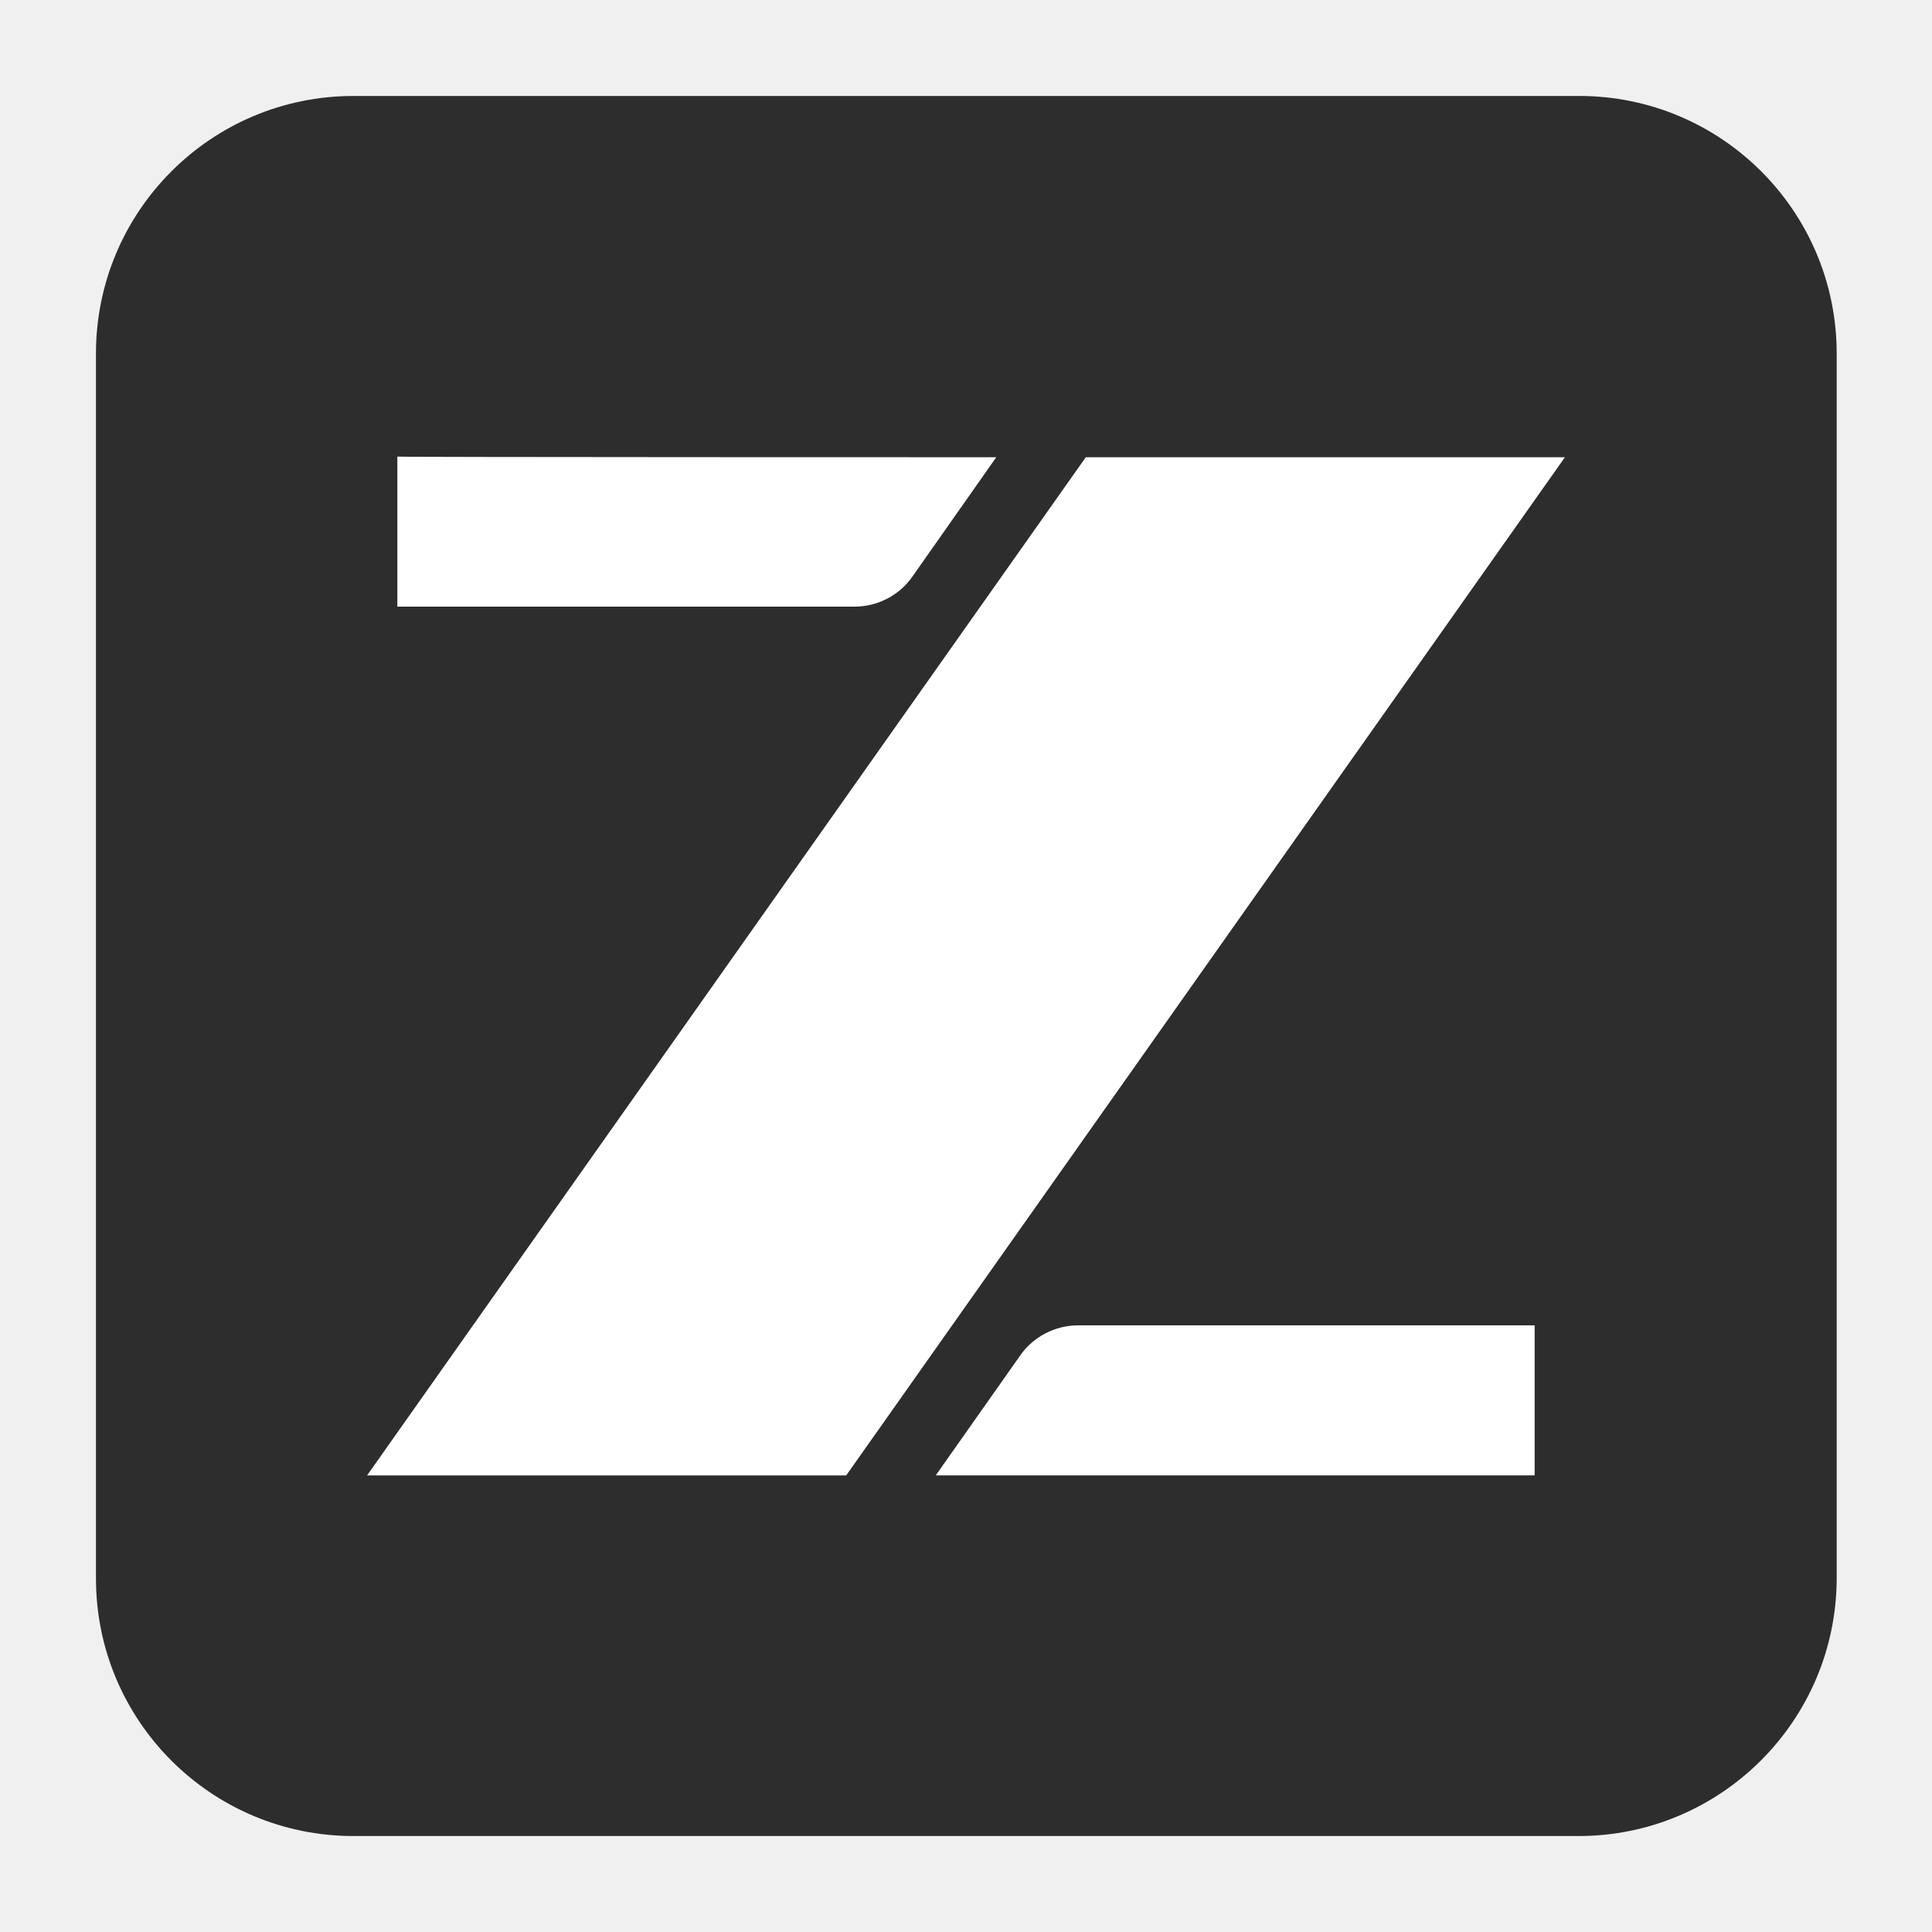
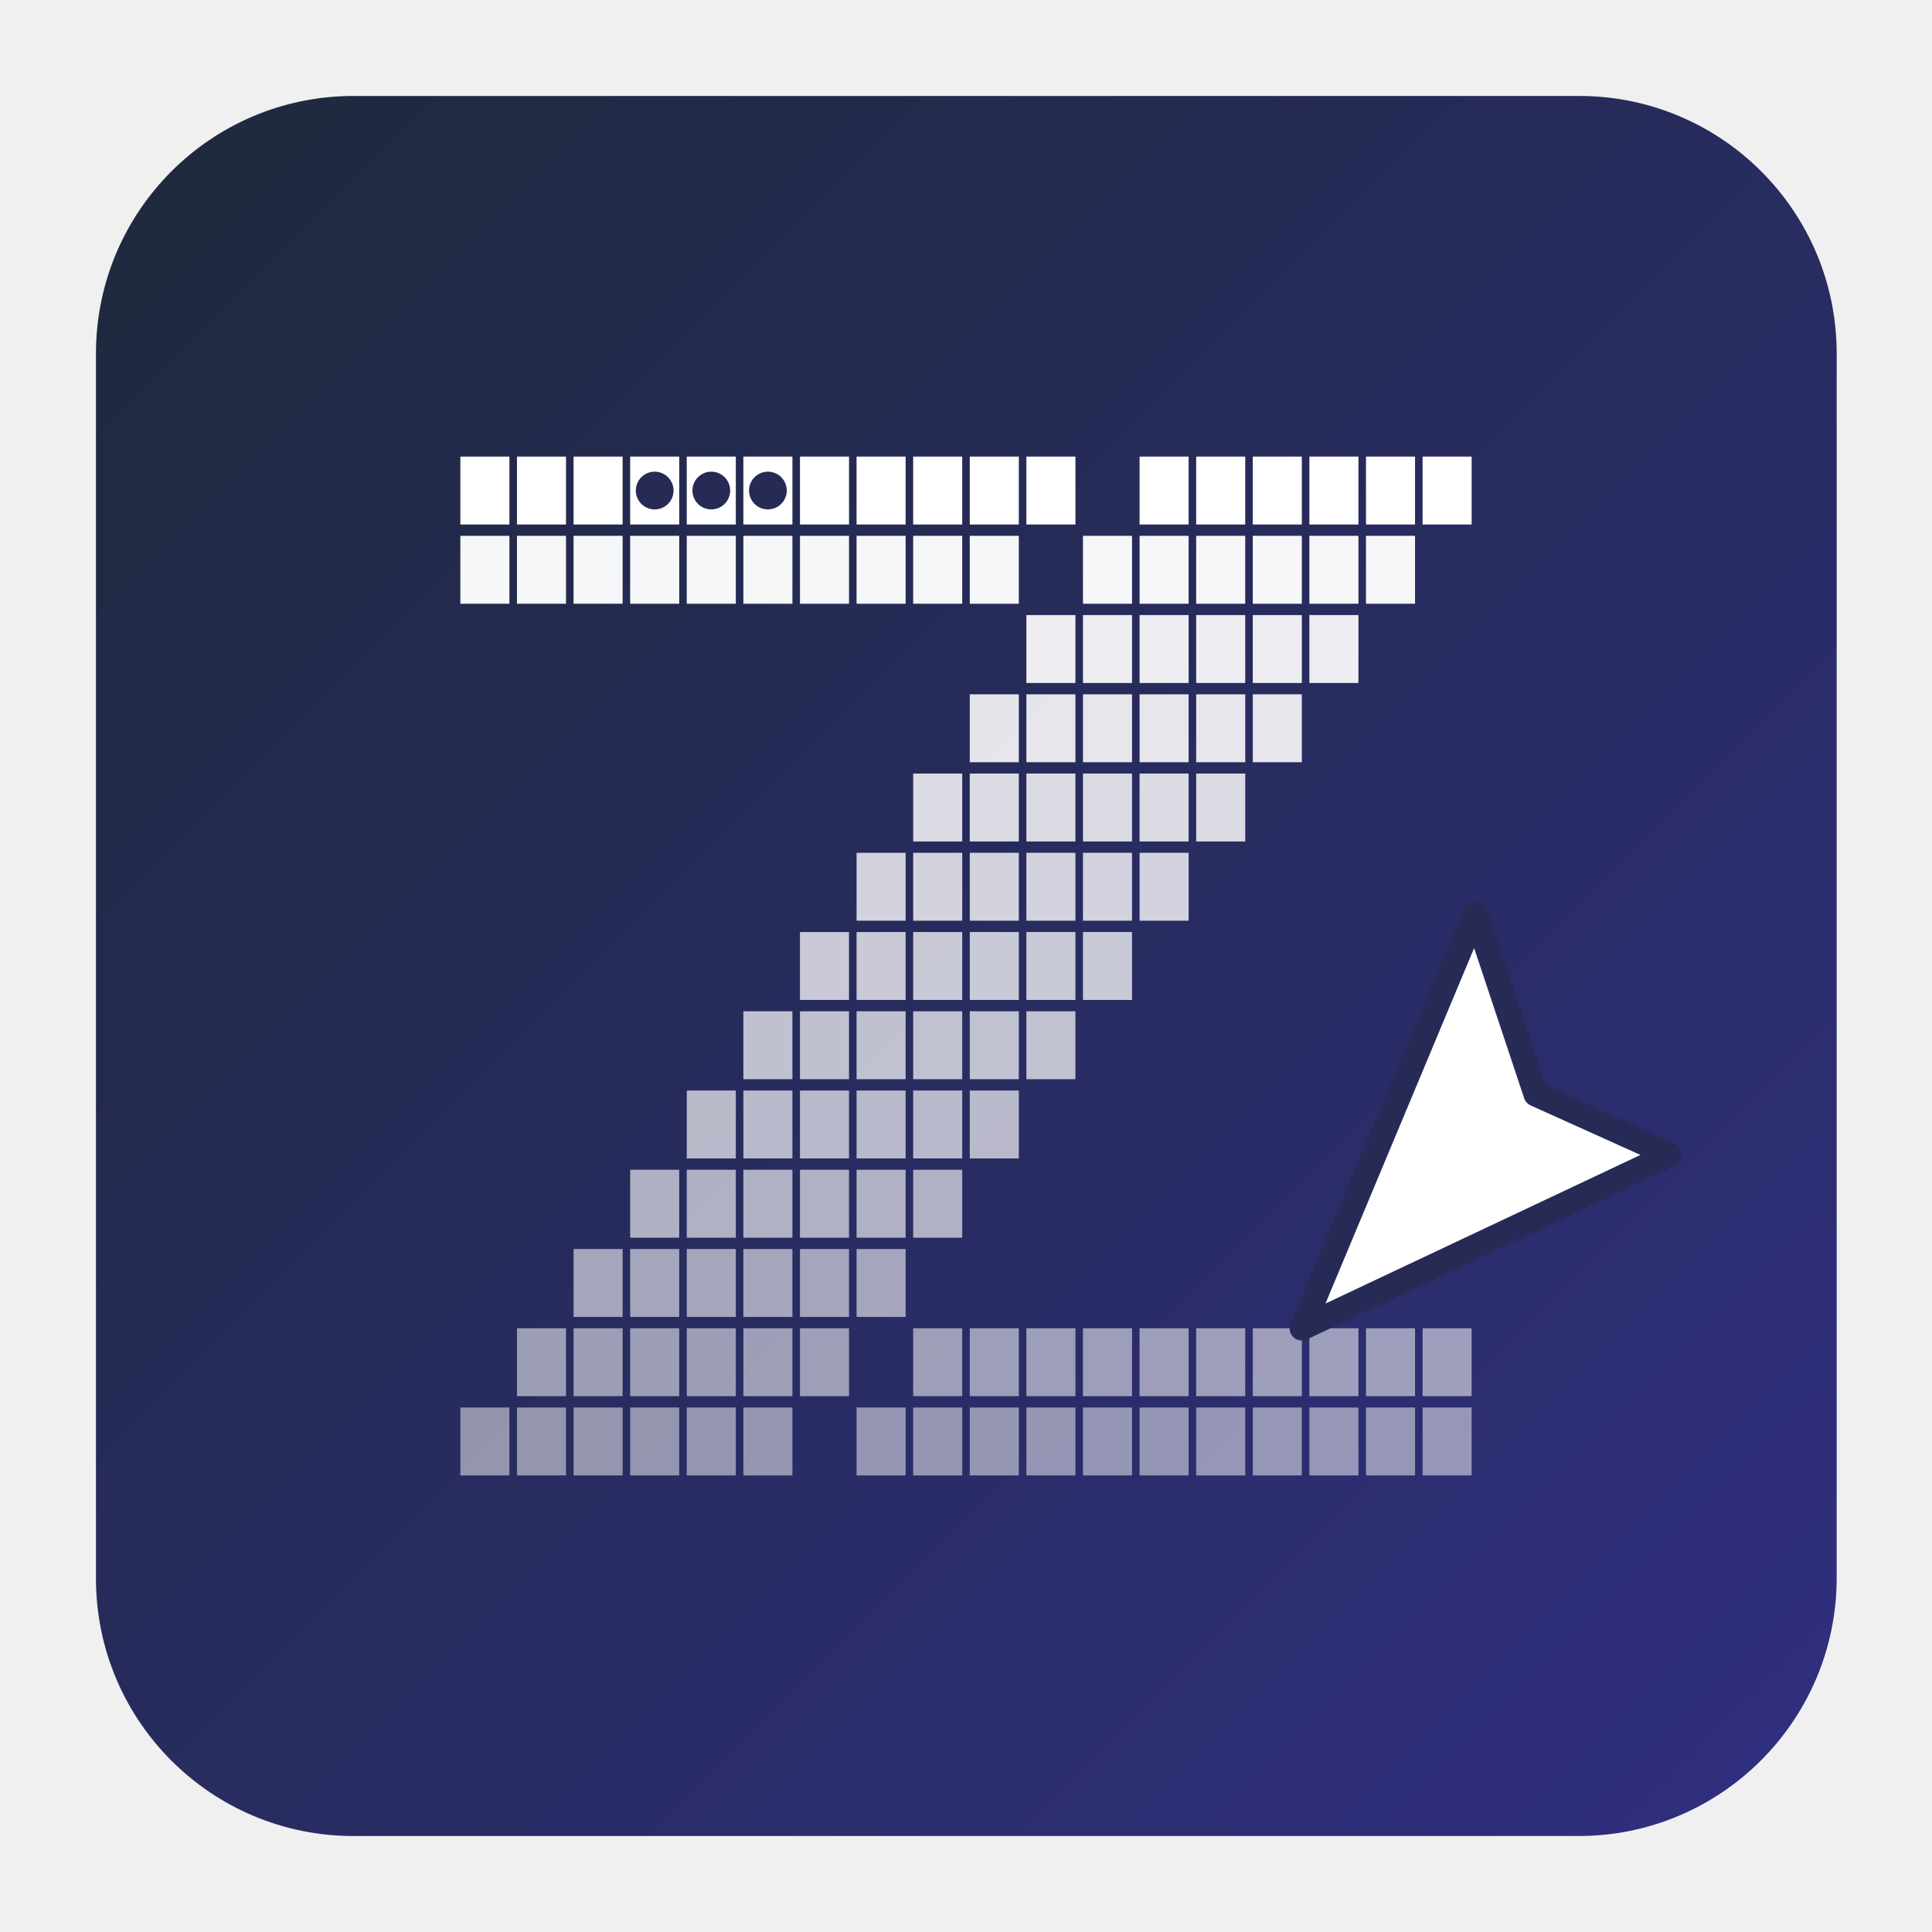
- <svg xmlns="http://www.w3.org/2000/svg" viewBox="0 0 1024 1024">
-   <path d="M836.608 973.141H187.392c-75.435 0-136.533-61.098-136.533-136.533V187.392c0-75.435 61.098-136.533 136.533-136.533h649.557c75.435 0 136.534 61.098 136.534 136.533v649.557c-0.342 75.094-61.44 136.192-136.875 136.192z" fill="#2D2D2D" />
-   <path d="M528.043 242.347l-44.374 63.146c-6.826 9.899-18.432 16.043-30.72 16.043H210.603v-79.53c-0.342 0.34 317.44 0.34 317.44 0.34z m301.397 0L448.512 781.995H194.56l380.928-539.648zM495.957 781.995l44.715-63.488c6.827-9.899 18.432-16.043 30.72-16.043h242.005v79.53h-317.44z" fill="#FFFFFF" />
+ <svg xmlns="http://www.w3.org/2000/svg" viewBox="0 0 1024 1024" version="1.1">
+   <defs>
+     <linearGradient id="bg" x1="0" y1="0" x2="1" y2="1">
+       <stop offset="0" stop-color="#1E293B" />
+       <stop offset="1" stop-color="#312E81" />
+     </linearGradient>
+   </defs>
+   <path fill="url(#bg)" d="M836.608 973.141H187.392c-75.435 0-136.533-61.098-136.533-136.533V187.392c0-75.435 61.098-136.533 136.533-136.533h649.557c75.435 0 136.534 61.098 136.534 136.533v649.557c-0.342 75.094-61.44 136.192-136.875 136.192z" />
+   <g fill="#FFFFFF">
+     <rect x="244" y="242" width="26" height="36" fill="#FFFFFF" fill-opacity="1.00" />
+     <rect x="274" y="242" width="26" height="36" fill="#FFFFFF" fill-opacity="1.00" />
+     <rect x="304" y="242" width="26" height="36" fill="#FFFFFF" fill-opacity="1.00" />
+     <rect x="334" y="242" width="26" height="36" fill="#FFFFFF" fill-opacity="1.00" />
+     <rect x="364" y="242" width="26" height="36" fill="#FFFFFF" fill-opacity="1.00" />
+     <rect x="394" y="242" width="26" height="36" fill="#FFFFFF" fill-opacity="1.00" />
+     <rect x="424" y="242" width="26" height="36" fill="#FFFFFF" fill-opacity="1.00" />
+     <rect x="454" y="242" width="26" height="36" fill="#FFFFFF" fill-opacity="1.00" />
+     <rect x="484" y="242" width="26" height="36" fill="#FFFFFF" fill-opacity="1.00" />
+     <rect x="514" y="242" width="26" height="36" fill="#FFFFFF" fill-opacity="1.00" />
+     <rect x="544" y="242" width="26" height="36" fill="#FFFFFF" fill-opacity="1.00" />
+     <rect x="604" y="242" width="26" height="36" fill="#FFFFFF" fill-opacity="1.00" />
+     <rect x="634" y="242" width="26" height="36" fill="#FFFFFF" fill-opacity="1.00" />
+     <rect x="664" y="242" width="26" height="36" fill="#FFFFFF" fill-opacity="1.00" />
+     <rect x="694" y="242" width="26" height="36" fill="#FFFFFF" fill-opacity="1.00" />
+     <rect x="724" y="242" width="26" height="36" fill="#FFFFFF" fill-opacity="1.00" />
+     <rect x="754" y="242" width="26" height="36" fill="#FFFFFF" fill-opacity="1.00" />
+     <rect x="244" y="284" width="26" height="36" fill="#FFFFFF" fill-opacity="0.96" />
+     <rect x="274" y="284" width="26" height="36" fill="#FFFFFF" fill-opacity="0.96" />
+     <rect x="304" y="284" width="26" height="36" fill="#FFFFFF" fill-opacity="0.96" />
+     <rect x="334" y="284" width="26" height="36" fill="#FFFFFF" fill-opacity="0.96" />
+     <rect x="364" y="284" width="26" height="36" fill="#FFFFFF" fill-opacity="0.96" />
+     <rect x="394" y="284" width="26" height="36" fill="#FFFFFF" fill-opacity="0.96" />
+     <rect x="424" y="284" width="26" height="36" fill="#FFFFFF" fill-opacity="0.96" />
+     <rect x="454" y="284" width="26" height="36" fill="#FFFFFF" fill-opacity="0.96" />
+     <rect x="484" y="284" width="26" height="36" fill="#FFFFFF" fill-opacity="0.96" />
+     <rect x="514" y="284" width="26" height="36" fill="#FFFFFF" fill-opacity="0.96" />
+     <rect x="574" y="284" width="26" height="36" fill="#FFFFFF" fill-opacity="0.96" />
+     <rect x="604" y="284" width="26" height="36" fill="#FFFFFF" fill-opacity="0.96" />
+     <rect x="634" y="284" width="26" height="36" fill="#FFFFFF" fill-opacity="0.96" />
+     <rect x="664" y="284" width="26" height="36" fill="#FFFFFF" fill-opacity="0.96" />
+     <rect x="694" y="284" width="26" height="36" fill="#FFFFFF" fill-opacity="0.96" />
+     <rect x="724" y="284" width="26" height="36" fill="#FFFFFF" fill-opacity="0.96" />
+     <rect x="544" y="326" width="26" height="36" fill="#FFFFFF" fill-opacity="0.92" />
+     <rect x="574" y="326" width="26" height="36" fill="#FFFFFF" fill-opacity="0.92" />
+     <rect x="604" y="326" width="26" height="36" fill="#FFFFFF" fill-opacity="0.92" />
+     <rect x="634" y="326" width="26" height="36" fill="#FFFFFF" fill-opacity="0.92" />
+     <rect x="664" y="326" width="26" height="36" fill="#FFFFFF" fill-opacity="0.92" />
+     <rect x="694" y="326" width="26" height="36" fill="#FFFFFF" fill-opacity="0.92" />
+     <rect x="514" y="368" width="26" height="36" fill="#FFFFFF" fill-opacity="0.88" />
+     <rect x="544" y="368" width="26" height="36" fill="#FFFFFF" fill-opacity="0.88" />
+     <rect x="574" y="368" width="26" height="36" fill="#FFFFFF" fill-opacity="0.88" />
+     <rect x="604" y="368" width="26" height="36" fill="#FFFFFF" fill-opacity="0.88" />
+     <rect x="634" y="368" width="26" height="36" fill="#FFFFFF" fill-opacity="0.88" />
+     <rect x="664" y="368" width="26" height="36" fill="#FFFFFF" fill-opacity="0.88" />
+     <rect x="484" y="410" width="26" height="36" fill="#FFFFFF" fill-opacity="0.83" />
+     <rect x="514" y="410" width="26" height="36" fill="#FFFFFF" fill-opacity="0.83" />
+     <rect x="544" y="410" width="26" height="36" fill="#FFFFFF" fill-opacity="0.83" />
+     <rect x="574" y="410" width="26" height="36" fill="#FFFFFF" fill-opacity="0.83" />
+     <rect x="604" y="410" width="26" height="36" fill="#FFFFFF" fill-opacity="0.83" />
+     <rect x="634" y="410" width="26" height="36" fill="#FFFFFF" fill-opacity="0.83" />
+     <rect x="454" y="452" width="26" height="36" fill="#FFFFFF" fill-opacity="0.79" />
+     <rect x="484" y="452" width="26" height="36" fill="#FFFFFF" fill-opacity="0.79" />
+     <rect x="514" y="452" width="26" height="36" fill="#FFFFFF" fill-opacity="0.79" />
+     <rect x="544" y="452" width="26" height="36" fill="#FFFFFF" fill-opacity="0.79" />
+     <rect x="574" y="452" width="26" height="36" fill="#FFFFFF" fill-opacity="0.79" />
+     <rect x="604" y="452" width="26" height="36" fill="#FFFFFF" fill-opacity="0.79" />
+     <rect x="424" y="494" width="26" height="36" fill="#FFFFFF" fill-opacity="0.75" />
+     <rect x="454" y="494" width="26" height="36" fill="#FFFFFF" fill-opacity="0.75" />
+     <rect x="484" y="494" width="26" height="36" fill="#FFFFFF" fill-opacity="0.75" />
+     <rect x="514" y="494" width="26" height="36" fill="#FFFFFF" fill-opacity="0.75" />
+     <rect x="544" y="494" width="26" height="36" fill="#FFFFFF" fill-opacity="0.75" />
+     <rect x="574" y="494" width="26" height="36" fill="#FFFFFF" fill-opacity="0.75" />
+     <rect x="394" y="536" width="26" height="36" fill="#FFFFFF" fill-opacity="0.71" />
+     <rect x="424" y="536" width="26" height="36" fill="#FFFFFF" fill-opacity="0.71" />
+     <rect x="454" y="536" width="26" height="36" fill="#FFFFFF" fill-opacity="0.71" />
+     <rect x="484" y="536" width="26" height="36" fill="#FFFFFF" fill-opacity="0.71" />
+     <rect x="514" y="536" width="26" height="36" fill="#FFFFFF" fill-opacity="0.71" />
+     <rect x="544" y="536" width="26" height="36" fill="#FFFFFF" fill-opacity="0.71" />
+     <rect x="364" y="578" width="26" height="36" fill="#FFFFFF" fill-opacity="0.67" />
+     <rect x="394" y="578" width="26" height="36" fill="#FFFFFF" fill-opacity="0.67" />
+     <rect x="424" y="578" width="26" height="36" fill="#FFFFFF" fill-opacity="0.67" />
+     <rect x="454" y="578" width="26" height="36" fill="#FFFFFF" fill-opacity="0.67" />
+     <rect x="484" y="578" width="26" height="36" fill="#FFFFFF" fill-opacity="0.67" />
+     <rect x="514" y="578" width="26" height="36" fill="#FFFFFF" fill-opacity="0.67" />
+     <rect x="334" y="620" width="26" height="36" fill="#FFFFFF" fill-opacity="0.63" />
+     <rect x="364" y="620" width="26" height="36" fill="#FFFFFF" fill-opacity="0.63" />
+     <rect x="394" y="620" width="26" height="36" fill="#FFFFFF" fill-opacity="0.63" />
+     <rect x="424" y="620" width="26" height="36" fill="#FFFFFF" fill-opacity="0.63" />
+     <rect x="454" y="620" width="26" height="36" fill="#FFFFFF" fill-opacity="0.63" />
+     <rect x="484" y="620" width="26" height="36" fill="#FFFFFF" fill-opacity="0.63" />
+     <rect x="304" y="662" width="26" height="36" fill="#FFFFFF" fill-opacity="0.58" />
+     <rect x="334" y="662" width="26" height="36" fill="#FFFFFF" fill-opacity="0.58" />
+     <rect x="364" y="662" width="26" height="36" fill="#FFFFFF" fill-opacity="0.58" />
+     <rect x="394" y="662" width="26" height="36" fill="#FFFFFF" fill-opacity="0.58" />
+     <rect x="424" y="662" width="26" height="36" fill="#FFFFFF" fill-opacity="0.58" />
+     <rect x="454" y="662" width="26" height="36" fill="#FFFFFF" fill-opacity="0.58" />
+     <rect x="274" y="704" width="26" height="36" fill="#FFFFFF" fill-opacity="0.54" />
+     <rect x="304" y="704" width="26" height="36" fill="#FFFFFF" fill-opacity="0.54" />
+     <rect x="334" y="704" width="26" height="36" fill="#FFFFFF" fill-opacity="0.54" />
+     <rect x="364" y="704" width="26" height="36" fill="#FFFFFF" fill-opacity="0.54" />
+     <rect x="394" y="704" width="26" height="36" fill="#FFFFFF" fill-opacity="0.54" />
+     <rect x="424" y="704" width="26" height="36" fill="#FFFFFF" fill-opacity="0.54" />
+     <rect x="484" y="704" width="26" height="36" fill="#FFFFFF" fill-opacity="0.54" />
+     <rect x="514" y="704" width="26" height="36" fill="#FFFFFF" fill-opacity="0.54" />
+     <rect x="544" y="704" width="26" height="36" fill="#FFFFFF" fill-opacity="0.54" />
+     <rect x="574" y="704" width="26" height="36" fill="#FFFFFF" fill-opacity="0.54" />
+     <rect x="604" y="704" width="26" height="36" fill="#FFFFFF" fill-opacity="0.54" />
+     <rect x="634" y="704" width="26" height="36" fill="#FFFFFF" fill-opacity="0.54" />
+     <rect x="664" y="704" width="26" height="36" fill="#FFFFFF" fill-opacity="0.54" />
+     <rect x="694" y="704" width="26" height="36" fill="#FFFFFF" fill-opacity="0.54" />
+     <rect x="724" y="704" width="26" height="36" fill="#FFFFFF" fill-opacity="0.54" />
+     <rect x="754" y="704" width="26" height="36" fill="#FFFFFF" fill-opacity="0.54" />
+     <rect x="244" y="746" width="26" height="36" fill="#FFFFFF" fill-opacity="0.50" />
+     <rect x="274" y="746" width="26" height="36" fill="#FFFFFF" fill-opacity="0.50" />
+     <rect x="304" y="746" width="26" height="36" fill="#FFFFFF" fill-opacity="0.50" />
+     <rect x="334" y="746" width="26" height="36" fill="#FFFFFF" fill-opacity="0.50" />
+     <rect x="364" y="746" width="26" height="36" fill="#FFFFFF" fill-opacity="0.50" />
+     <rect x="394" y="746" width="26" height="36" fill="#FFFFFF" fill-opacity="0.50" />
+     <rect x="454" y="746" width="26" height="36" fill="#FFFFFF" fill-opacity="0.50" />
+     <rect x="484" y="746" width="26" height="36" fill="#FFFFFF" fill-opacity="0.50" />
+     <rect x="514" y="746" width="26" height="36" fill="#FFFFFF" fill-opacity="0.50" />
+     <rect x="544" y="746" width="26" height="36" fill="#FFFFFF" fill-opacity="0.50" />
+     <rect x="574" y="746" width="26" height="36" fill="#FFFFFF" fill-opacity="0.50" />
+     <rect x="604" y="746" width="26" height="36" fill="#FFFFFF" fill-opacity="0.50" />
+     <rect x="634" y="746" width="26" height="36" fill="#FFFFFF" fill-opacity="0.50" />
+     <rect x="664" y="746" width="26" height="36" fill="#FFFFFF" fill-opacity="0.50" />
+     <rect x="694" y="746" width="26" height="36" fill="#FFFFFF" fill-opacity="0.50" />
+     <rect x="724" y="746" width="26" height="36" fill="#FFFFFF" fill-opacity="0.50" />
+     <rect x="754" y="746" width="26" height="36" fill="#FFFFFF" fill-opacity="0.50" />
+   </g>
+   <g fill="#262A55">
+     <circle cx="347" cy="260" r="10" />
+     <circle cx="377" cy="260" r="10" />
+     <circle cx="407" cy="260" r="10" />
+   </g>
+   <path d="M690 704 L782 484 L814 580 L885 612 Z" fill="#FFFFFF" stroke="#262A55" stroke-width="13" stroke-linejoin="round" />
</svg>
